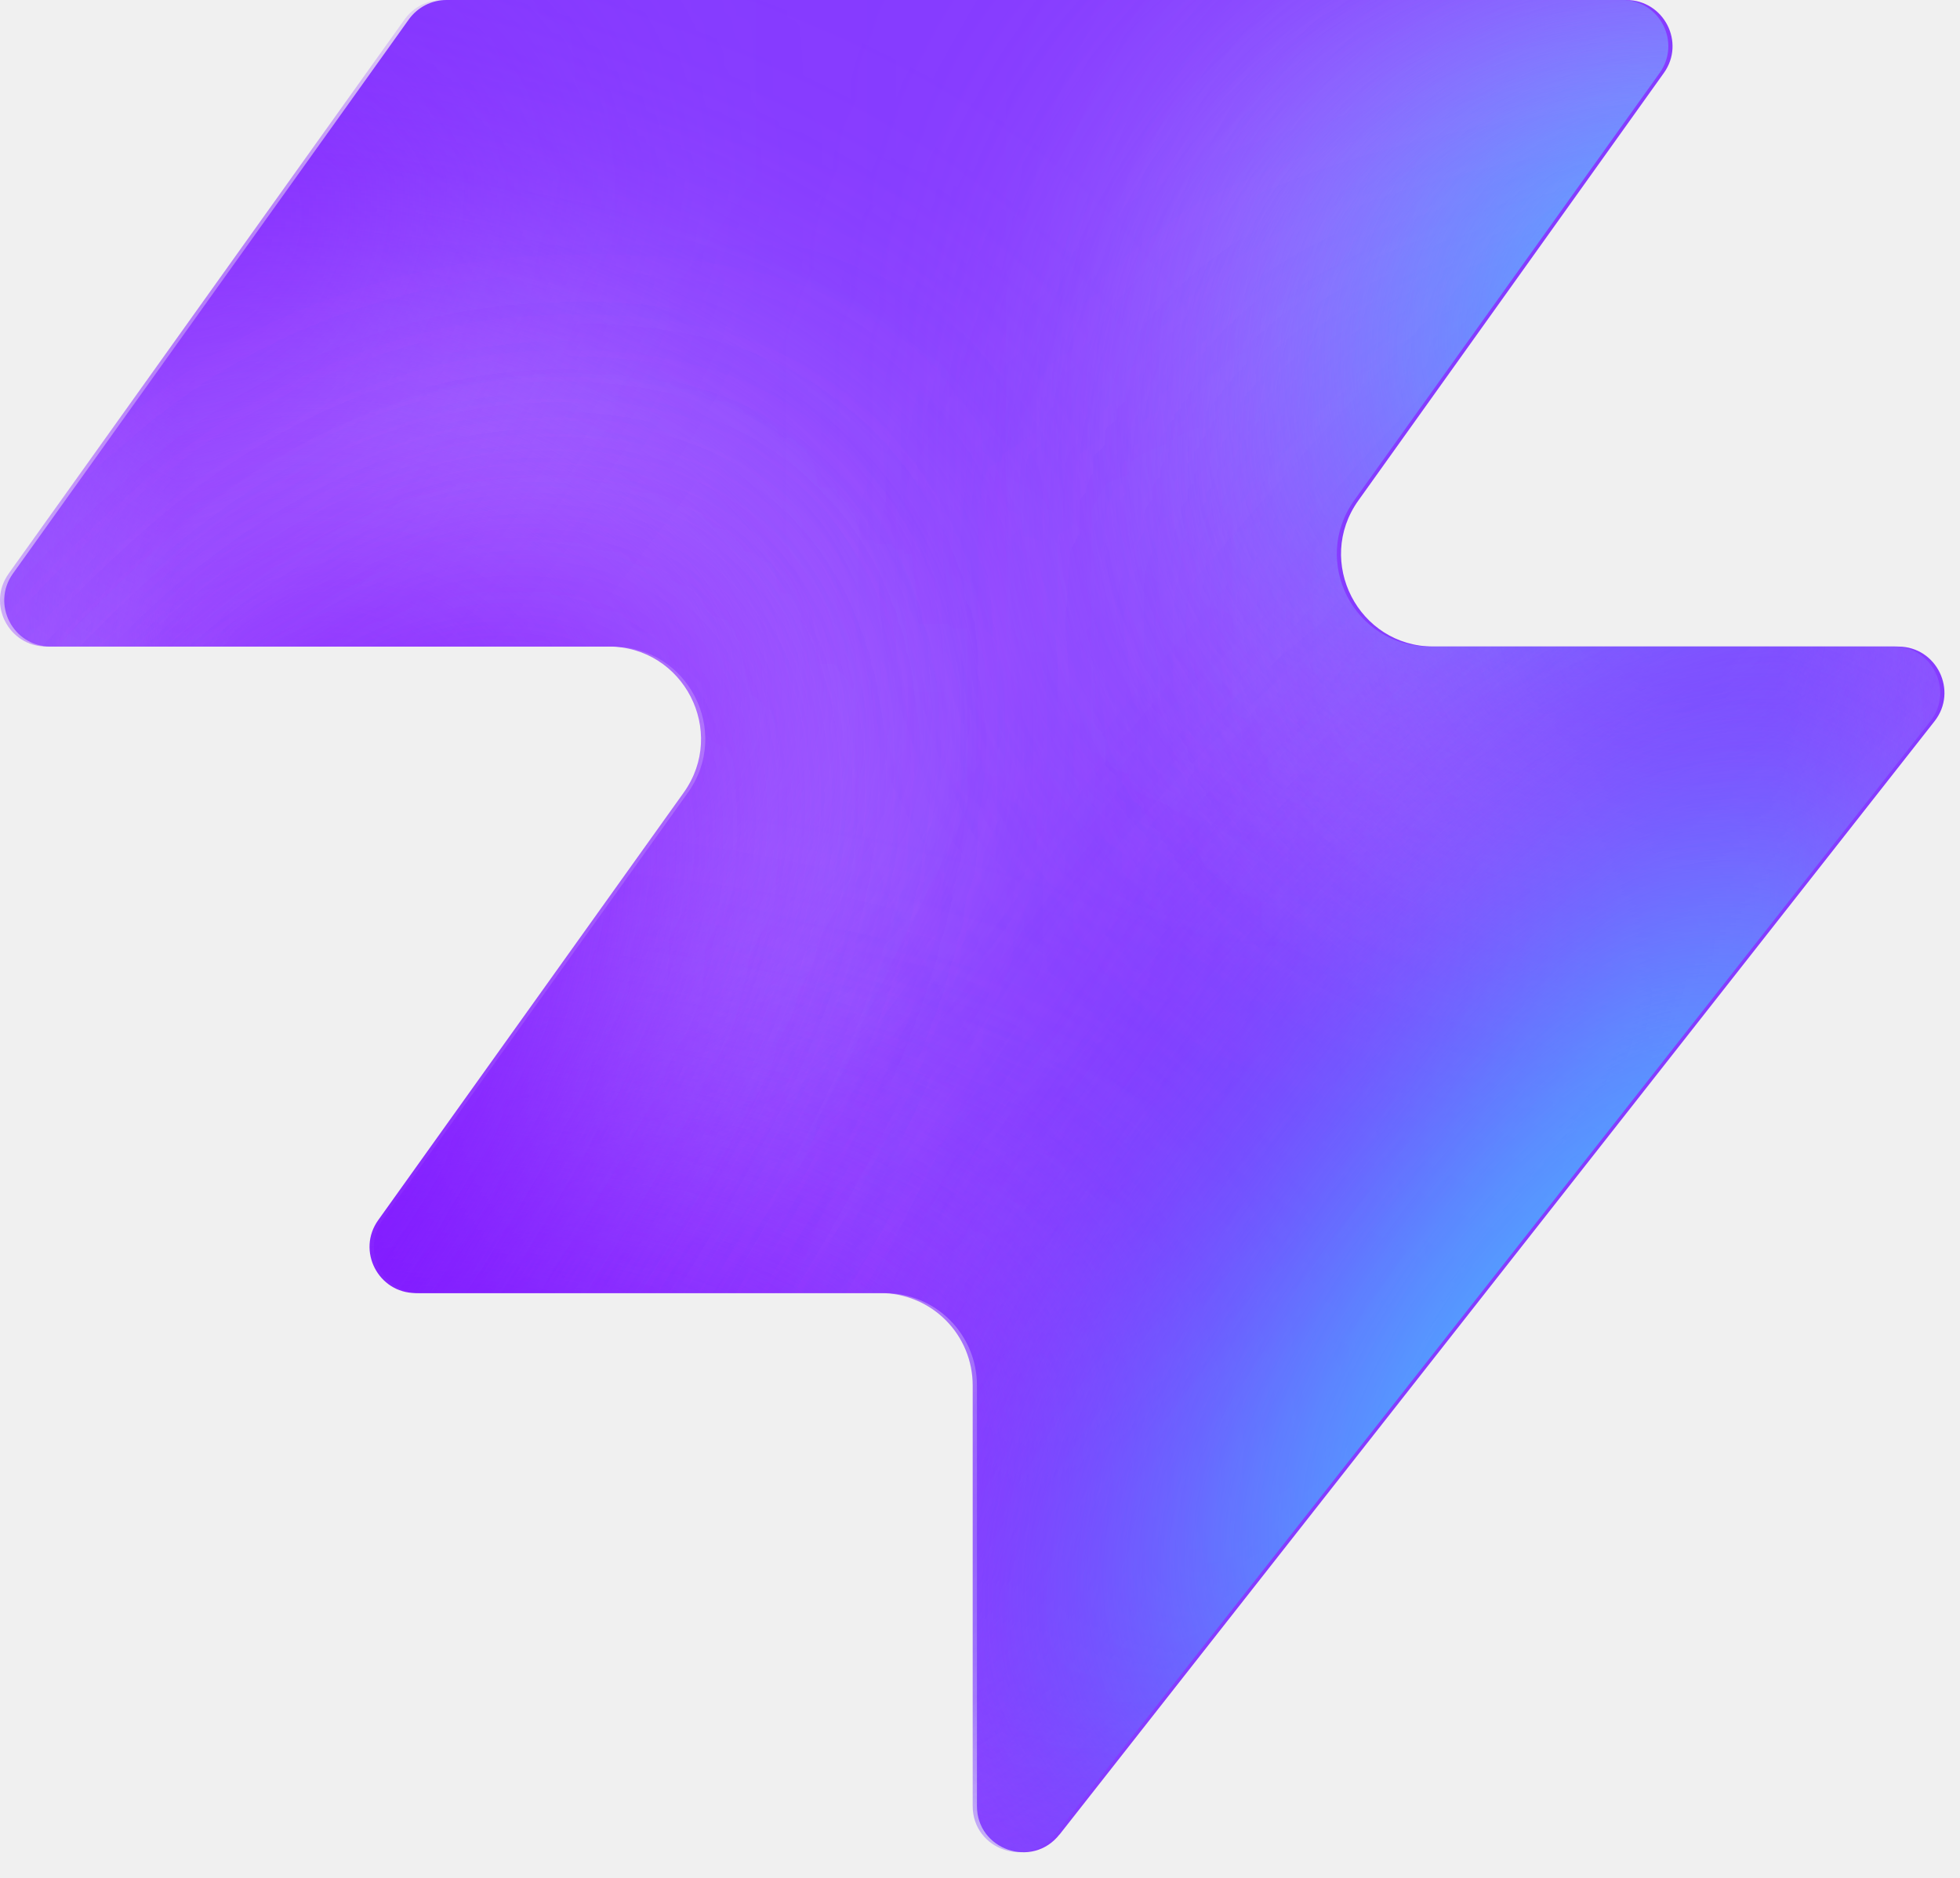
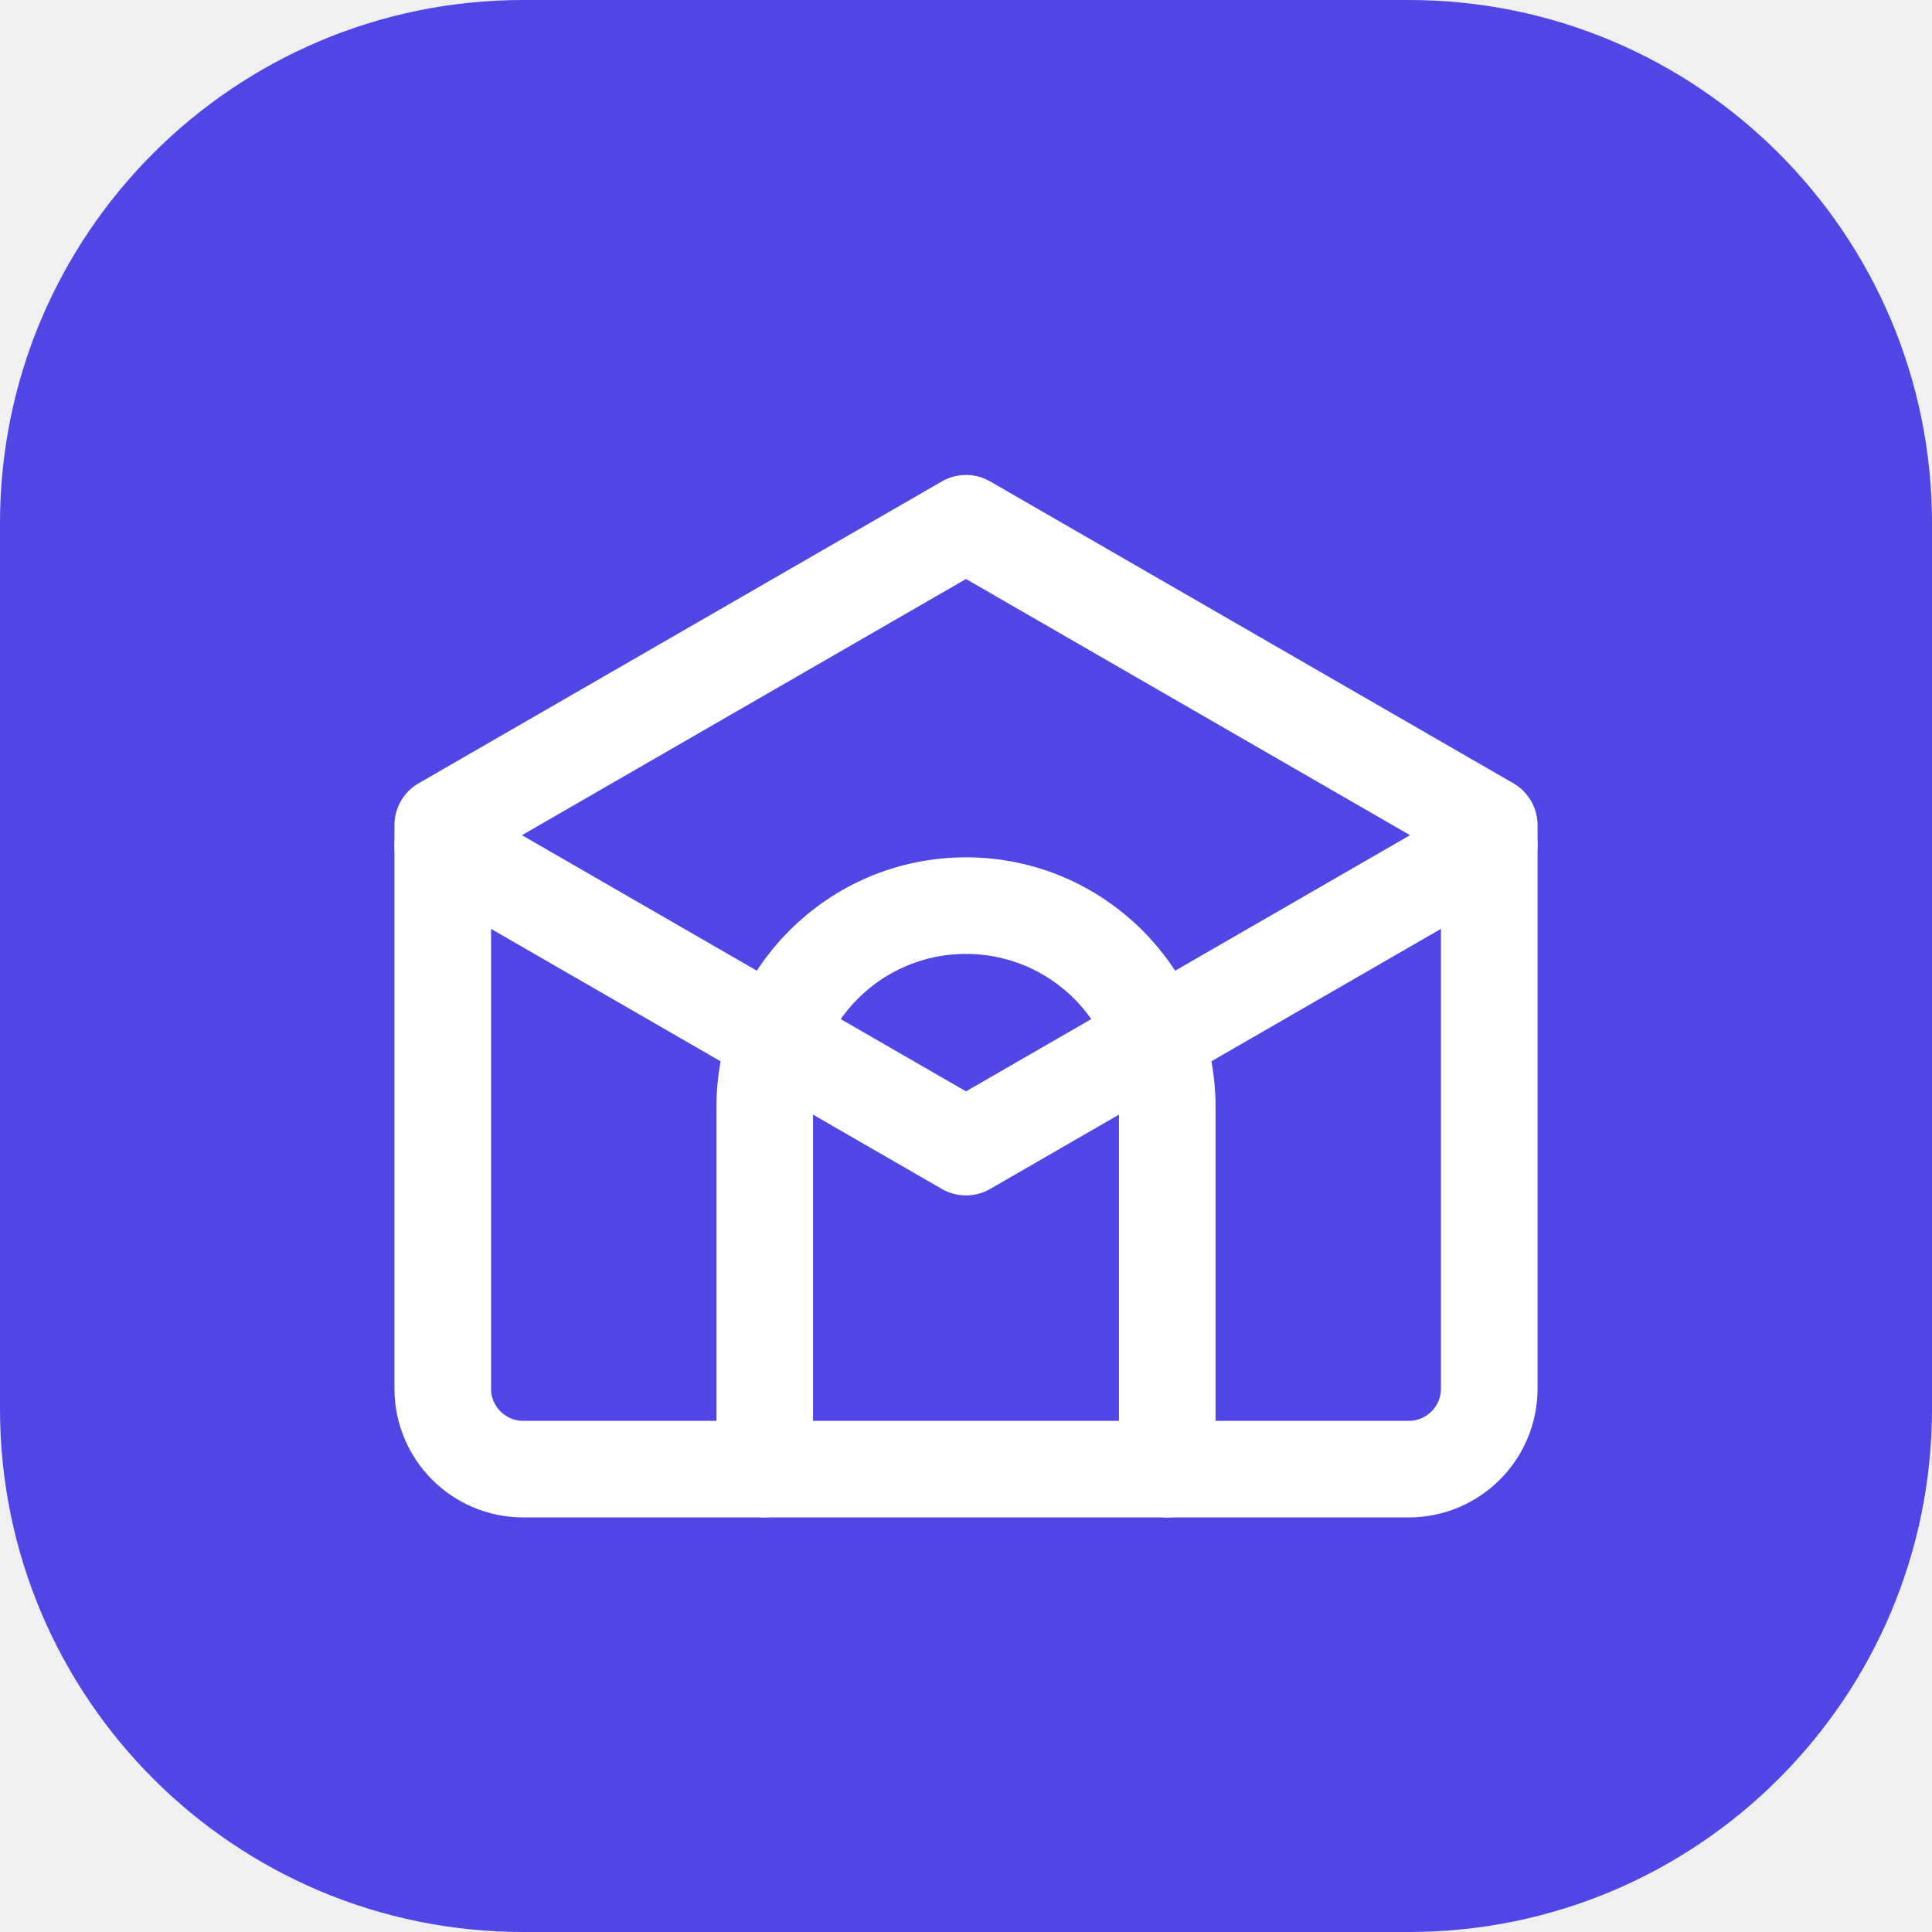
- <svg xmlns="http://www.w3.org/2000/svg" width="48" height="46" fill="none" viewBox="0 0 48 46">
-   <path fill="#863bff" d="M25.946 44.938c-.664.845-2.021.375-2.021-.698V33.937a2.26 2.26 0 0 0-2.262-2.262H10.287c-.92 0-1.456-1.04-.92-1.788l7.48-10.471c1.07-1.497 0-3.578-1.842-3.578H1.237c-.92 0-1.456-1.04-.92-1.788L10.013.474c.214-.297.556-.474.92-.474h28.894c.92 0 1.456 1.04.92 1.788l-7.48 10.471c-1.07 1.498 0 3.579 1.842 3.579h11.377c.943 0 1.473 1.088.89 1.83L25.947 44.94z" style="fill:#863bff;fill:color(display-p3 .525 .23 1);fill-opacity:1" />
-   <mask id="a" width="48" height="46" x="0" y="0" maskUnits="userSpaceOnUse" style="mask-type:alpha">
-     <path fill="#000" d="M25.842 44.938c-.664.844-2.021.375-2.021-.698V33.937a2.26 2.26 0 0 0-2.262-2.262H10.183c-.92 0-1.456-1.04-.92-1.788l7.48-10.471c1.07-1.498 0-3.579-1.842-3.579H1.133c-.92 0-1.456-1.04-.92-1.787L9.91.473c.214-.297.556-.474.92-.474h28.894c.92 0 1.456 1.04.92 1.788l-7.48 10.471c-1.07 1.498 0 3.578 1.842 3.578h11.377c.943 0 1.473 1.088.89 1.832L25.843 44.94z" style="fill:#000;fill-opacity:1" />
-   </mask>
-   <g mask="url(#a)">
-     <g filter="url(#b)">
-       <ellipse cx="5.508" cy="14.704" fill="#ede6ff" rx="5.508" ry="14.704" style="fill:#ede6ff;fill:color(display-p3 .927 .903 1);fill-opacity:1" transform="matrix(.00324 1 1 -.00324 -4.47 31.516)" />
-     </g>
-     <g filter="url(#c)">
-       <ellipse cx="10.399" cy="29.851" fill="#ede6ff" rx="10.399" ry="29.851" style="fill:#ede6ff;fill:color(display-p3 .927 .903 1);fill-opacity:1" transform="matrix(.00324 1 1 -.00324 -39.328 7.883)" />
-     </g>
-     <g filter="url(#d)">
-       <ellipse cx="5.508" cy="30.487" fill="#7e14ff" rx="5.508" ry="30.487" style="fill:#7e14ff;fill:color(display-p3 .492 .077 1);fill-opacity:1" transform="rotate(89.814 -25.913 -14.639)scale(1 -1)" />
-     </g>
-     <g filter="url(#e)">
-       <ellipse cx="5.508" cy="30.599" fill="#7e14ff" rx="5.508" ry="30.599" style="fill:#7e14ff;fill:color(display-p3 .492 .077 1);fill-opacity:1" transform="rotate(89.814 -32.644 -3.334)scale(1 -1)" />
-     </g>
-     <g filter="url(#f)">
-       <ellipse cx="5.508" cy="30.599" fill="#7e14ff" rx="5.508" ry="30.599" style="fill:#7e14ff;fill:color(display-p3 .492 .077 1);fill-opacity:1" transform="matrix(.00324 1 1 -.00324 -34.34 30.47)" />
-     </g>
-     <g filter="url(#g)">
-       <ellipse cx="14.072" cy="22.078" fill="#ede6ff" rx="14.072" ry="22.078" style="fill:#ede6ff;fill:color(display-p3 .927 .903 1);fill-opacity:1" transform="rotate(93.35 24.506 48.493)scale(-1 1)" />
-     </g>
-     <g filter="url(#h)">
-       <ellipse cx="3.47" cy="21.501" fill="#7e14ff" rx="3.47" ry="21.501" style="fill:#7e14ff;fill:color(display-p3 .492 .077 1);fill-opacity:1" transform="rotate(89.009 28.708 47.59)scale(-1 1)" />
-     </g>
-     <g filter="url(#i)">
-       <ellipse cx="3.47" cy="21.501" fill="#7e14ff" rx="3.47" ry="21.501" style="fill:#7e14ff;fill:color(display-p3 .492 .077 1);fill-opacity:1" transform="rotate(89.009 28.708 47.59)scale(-1 1)" />
-     </g>
-     <g filter="url(#j)">
-       <ellipse cx=".387" cy="8.972" fill="#7e14ff" rx="4.407" ry="29.108" style="fill:#7e14ff;fill:color(display-p3 .492 .077 1);fill-opacity:1" transform="rotate(39.51 .387 8.972)" />
-     </g>
-     <g filter="url(#k)">
-       <ellipse cx="47.523" cy="-6.092" fill="#7e14ff" rx="4.407" ry="29.108" style="fill:#7e14ff;fill:color(display-p3 .492 .077 1);fill-opacity:1" transform="rotate(37.892 47.523 -6.092)" />
-     </g>
-     <g filter="url(#l)">
-       <ellipse cx="41.412" cy="6.333" fill="#47bfff" rx="5.971" ry="9.665" style="fill:#47bfff;fill:color(display-p3 .28 .748 1);fill-opacity:1" transform="rotate(37.892 41.412 6.333)" />
-     </g>
-     <g filter="url(#m)">
-       <ellipse cx="-1.879" cy="38.332" fill="#7e14ff" rx="4.407" ry="29.108" style="fill:#7e14ff;fill:color(display-p3 .492 .077 1);fill-opacity:1" transform="rotate(37.892 -1.88 38.332)" />
-     </g>
-     <g filter="url(#n)">
-       <ellipse cx="-1.879" cy="38.332" fill="#7e14ff" rx="4.407" ry="29.108" style="fill:#7e14ff;fill:color(display-p3 .492 .077 1);fill-opacity:1" transform="rotate(37.892 -1.88 38.332)" />
-     </g>
-     <g filter="url(#o)">
-       <ellipse cx="35.651" cy="29.907" fill="#7e14ff" rx="4.407" ry="29.108" style="fill:#7e14ff;fill:color(display-p3 .492 .077 1);fill-opacity:1" transform="rotate(37.892 35.651 29.907)" />
-     </g>
-     <g filter="url(#p)">
-       <ellipse cx="38.418" cy="32.4" fill="#47bfff" rx="5.971" ry="15.297" style="fill:#47bfff;fill:color(display-p3 .28 .748 1);fill-opacity:1" transform="rotate(37.892 38.418 32.4)" />
-     </g>
-   </g>
-   <defs>
-     <filter id="b" width="60.045" height="41.654" x="-19.77" y="16.149" color-interpolation-filters="sRGB" filterUnits="userSpaceOnUse">
-       <feFlood flood-opacity="0" result="BackgroundImageFix" />
-       <feBlend in="SourceGraphic" in2="BackgroundImageFix" result="shape" />
-       <feGaussianBlur result="effect1_foregroundBlur_2002_17158" stdDeviation="7.659" />
-     </filter>
-     <filter id="c" width="90.34" height="51.437" x="-54.613" y="-7.533" color-interpolation-filters="sRGB" filterUnits="userSpaceOnUse">
-       <feFlood flood-opacity="0" result="BackgroundImageFix" />
-       <feBlend in="SourceGraphic" in2="BackgroundImageFix" result="shape" />
-       <feGaussianBlur result="effect1_foregroundBlur_2002_17158" stdDeviation="7.659" />
-     </filter>
-     <filter id="d" width="79.355" height="29.4" x="-49.64" y="2.03" color-interpolation-filters="sRGB" filterUnits="userSpaceOnUse">
-       <feFlood flood-opacity="0" result="BackgroundImageFix" />
-       <feBlend in="SourceGraphic" in2="BackgroundImageFix" result="shape" />
-       <feGaussianBlur result="effect1_foregroundBlur_2002_17158" stdDeviation="4.596" />
-     </filter>
-     <filter id="e" width="79.579" height="29.4" x="-45.045" y="20.029" color-interpolation-filters="sRGB" filterUnits="userSpaceOnUse">
-       <feFlood flood-opacity="0" result="BackgroundImageFix" />
-       <feBlend in="SourceGraphic" in2="BackgroundImageFix" result="shape" />
-       <feGaussianBlur result="effect1_foregroundBlur_2002_17158" stdDeviation="4.596" />
-     </filter>
-     <filter id="f" width="79.579" height="29.4" x="-43.513" y="21.178" color-interpolation-filters="sRGB" filterUnits="userSpaceOnUse">
-       <feFlood flood-opacity="0" result="BackgroundImageFix" />
-       <feBlend in="SourceGraphic" in2="BackgroundImageFix" result="shape" />
-       <feGaussianBlur result="effect1_foregroundBlur_2002_17158" stdDeviation="4.596" />
-     </filter>
-     <filter id="g" width="74.749" height="58.852" x="15.756" y="-17.901" color-interpolation-filters="sRGB" filterUnits="userSpaceOnUse">
-       <feFlood flood-opacity="0" result="BackgroundImageFix" />
-       <feBlend in="SourceGraphic" in2="BackgroundImageFix" result="shape" />
-       <feGaussianBlur result="effect1_foregroundBlur_2002_17158" stdDeviation="7.659" />
-     </filter>
-     <filter id="h" width="61.377" height="25.362" x="23.548" y="2.284" color-interpolation-filters="sRGB" filterUnits="userSpaceOnUse">
-       <feFlood flood-opacity="0" result="BackgroundImageFix" />
-       <feBlend in="SourceGraphic" in2="BackgroundImageFix" result="shape" />
-       <feGaussianBlur result="effect1_foregroundBlur_2002_17158" stdDeviation="4.596" />
-     </filter>
-     <filter id="i" width="61.377" height="25.362" x="23.548" y="2.284" color-interpolation-filters="sRGB" filterUnits="userSpaceOnUse">
-       <feFlood flood-opacity="0" result="BackgroundImageFix" />
-       <feBlend in="SourceGraphic" in2="BackgroundImageFix" result="shape" />
-       <feGaussianBlur result="effect1_foregroundBlur_2002_17158" stdDeviation="4.596" />
-     </filter>
-     <filter id="j" width="56.045" height="63.649" x="-27.636" y="-22.853" color-interpolation-filters="sRGB" filterUnits="userSpaceOnUse">
-       <feFlood flood-opacity="0" result="BackgroundImageFix" />
-       <feBlend in="SourceGraphic" in2="BackgroundImageFix" result="shape" />
-       <feGaussianBlur result="effect1_foregroundBlur_2002_17158" stdDeviation="4.596" />
-     </filter>
-     <filter id="k" width="54.814" height="64.646" x="20.116" y="-38.415" color-interpolation-filters="sRGB" filterUnits="userSpaceOnUse">
-       <feFlood flood-opacity="0" result="BackgroundImageFix" />
-       <feBlend in="SourceGraphic" in2="BackgroundImageFix" result="shape" />
-       <feGaussianBlur result="effect1_foregroundBlur_2002_17158" stdDeviation="4.596" />
-     </filter>
-     <filter id="l" width="33.541" height="35.313" x="24.641" y="-11.323" color-interpolation-filters="sRGB" filterUnits="userSpaceOnUse">
-       <feFlood flood-opacity="0" result="BackgroundImageFix" />
-       <feBlend in="SourceGraphic" in2="BackgroundImageFix" result="shape" />
-       <feGaussianBlur result="effect1_foregroundBlur_2002_17158" stdDeviation="4.596" />
-     </filter>
-     <filter id="m" width="54.814" height="64.646" x="-29.286" y="6.009" color-interpolation-filters="sRGB" filterUnits="userSpaceOnUse">
-       <feFlood flood-opacity="0" result="BackgroundImageFix" />
-       <feBlend in="SourceGraphic" in2="BackgroundImageFix" result="shape" />
-       <feGaussianBlur result="effect1_foregroundBlur_2002_17158" stdDeviation="4.596" />
-     </filter>
-     <filter id="n" width="54.814" height="64.646" x="-29.286" y="6.009" color-interpolation-filters="sRGB" filterUnits="userSpaceOnUse">
-       <feFlood flood-opacity="0" result="BackgroundImageFix" />
-       <feBlend in="SourceGraphic" in2="BackgroundImageFix" result="shape" />
-       <feGaussianBlur result="effect1_foregroundBlur_2002_17158" stdDeviation="4.596" />
-     </filter>
-     <filter id="o" width="54.814" height="64.646" x="8.244" y="-2.416" color-interpolation-filters="sRGB" filterUnits="userSpaceOnUse">
-       <feFlood flood-opacity="0" result="BackgroundImageFix" />
-       <feBlend in="SourceGraphic" in2="BackgroundImageFix" result="shape" />
-       <feGaussianBlur result="effect1_foregroundBlur_2002_17158" stdDeviation="4.596" />
-     </filter>
-     <filter id="p" width="39.409" height="43.623" x="18.713" y="10.588" color-interpolation-filters="sRGB" filterUnits="userSpaceOnUse">
-       <feFlood flood-opacity="0" result="BackgroundImageFix" />
-       <feBlend in="SourceGraphic" in2="BackgroundImageFix" result="shape" />
-       <feGaussianBlur result="effect1_foregroundBlur_2002_17158" stdDeviation="4.596" />
-     </filter>
-   </defs>
+ <svg xmlns="http://www.w3.org/2000/svg" viewBox="0 0 48 48" fill="none">
+   <rect width="48" height="48" rx="13" fill="#4F46E5" />
+   <path d="M11 20.5 24 13l13 7.5v14a2 2 0 0 1-2 2H13a2 2 0 0 1-2-2v-14Z" stroke="#fff" stroke-linejoin="round" stroke-width="2.4" />
+   <path d="M19 36.5v-9a5 5 0 0 1 10 0v9M11 21l13 7.5L37 21" stroke="#fff" stroke-linecap="round" stroke-linejoin="round" stroke-width="2.4" />
</svg>
